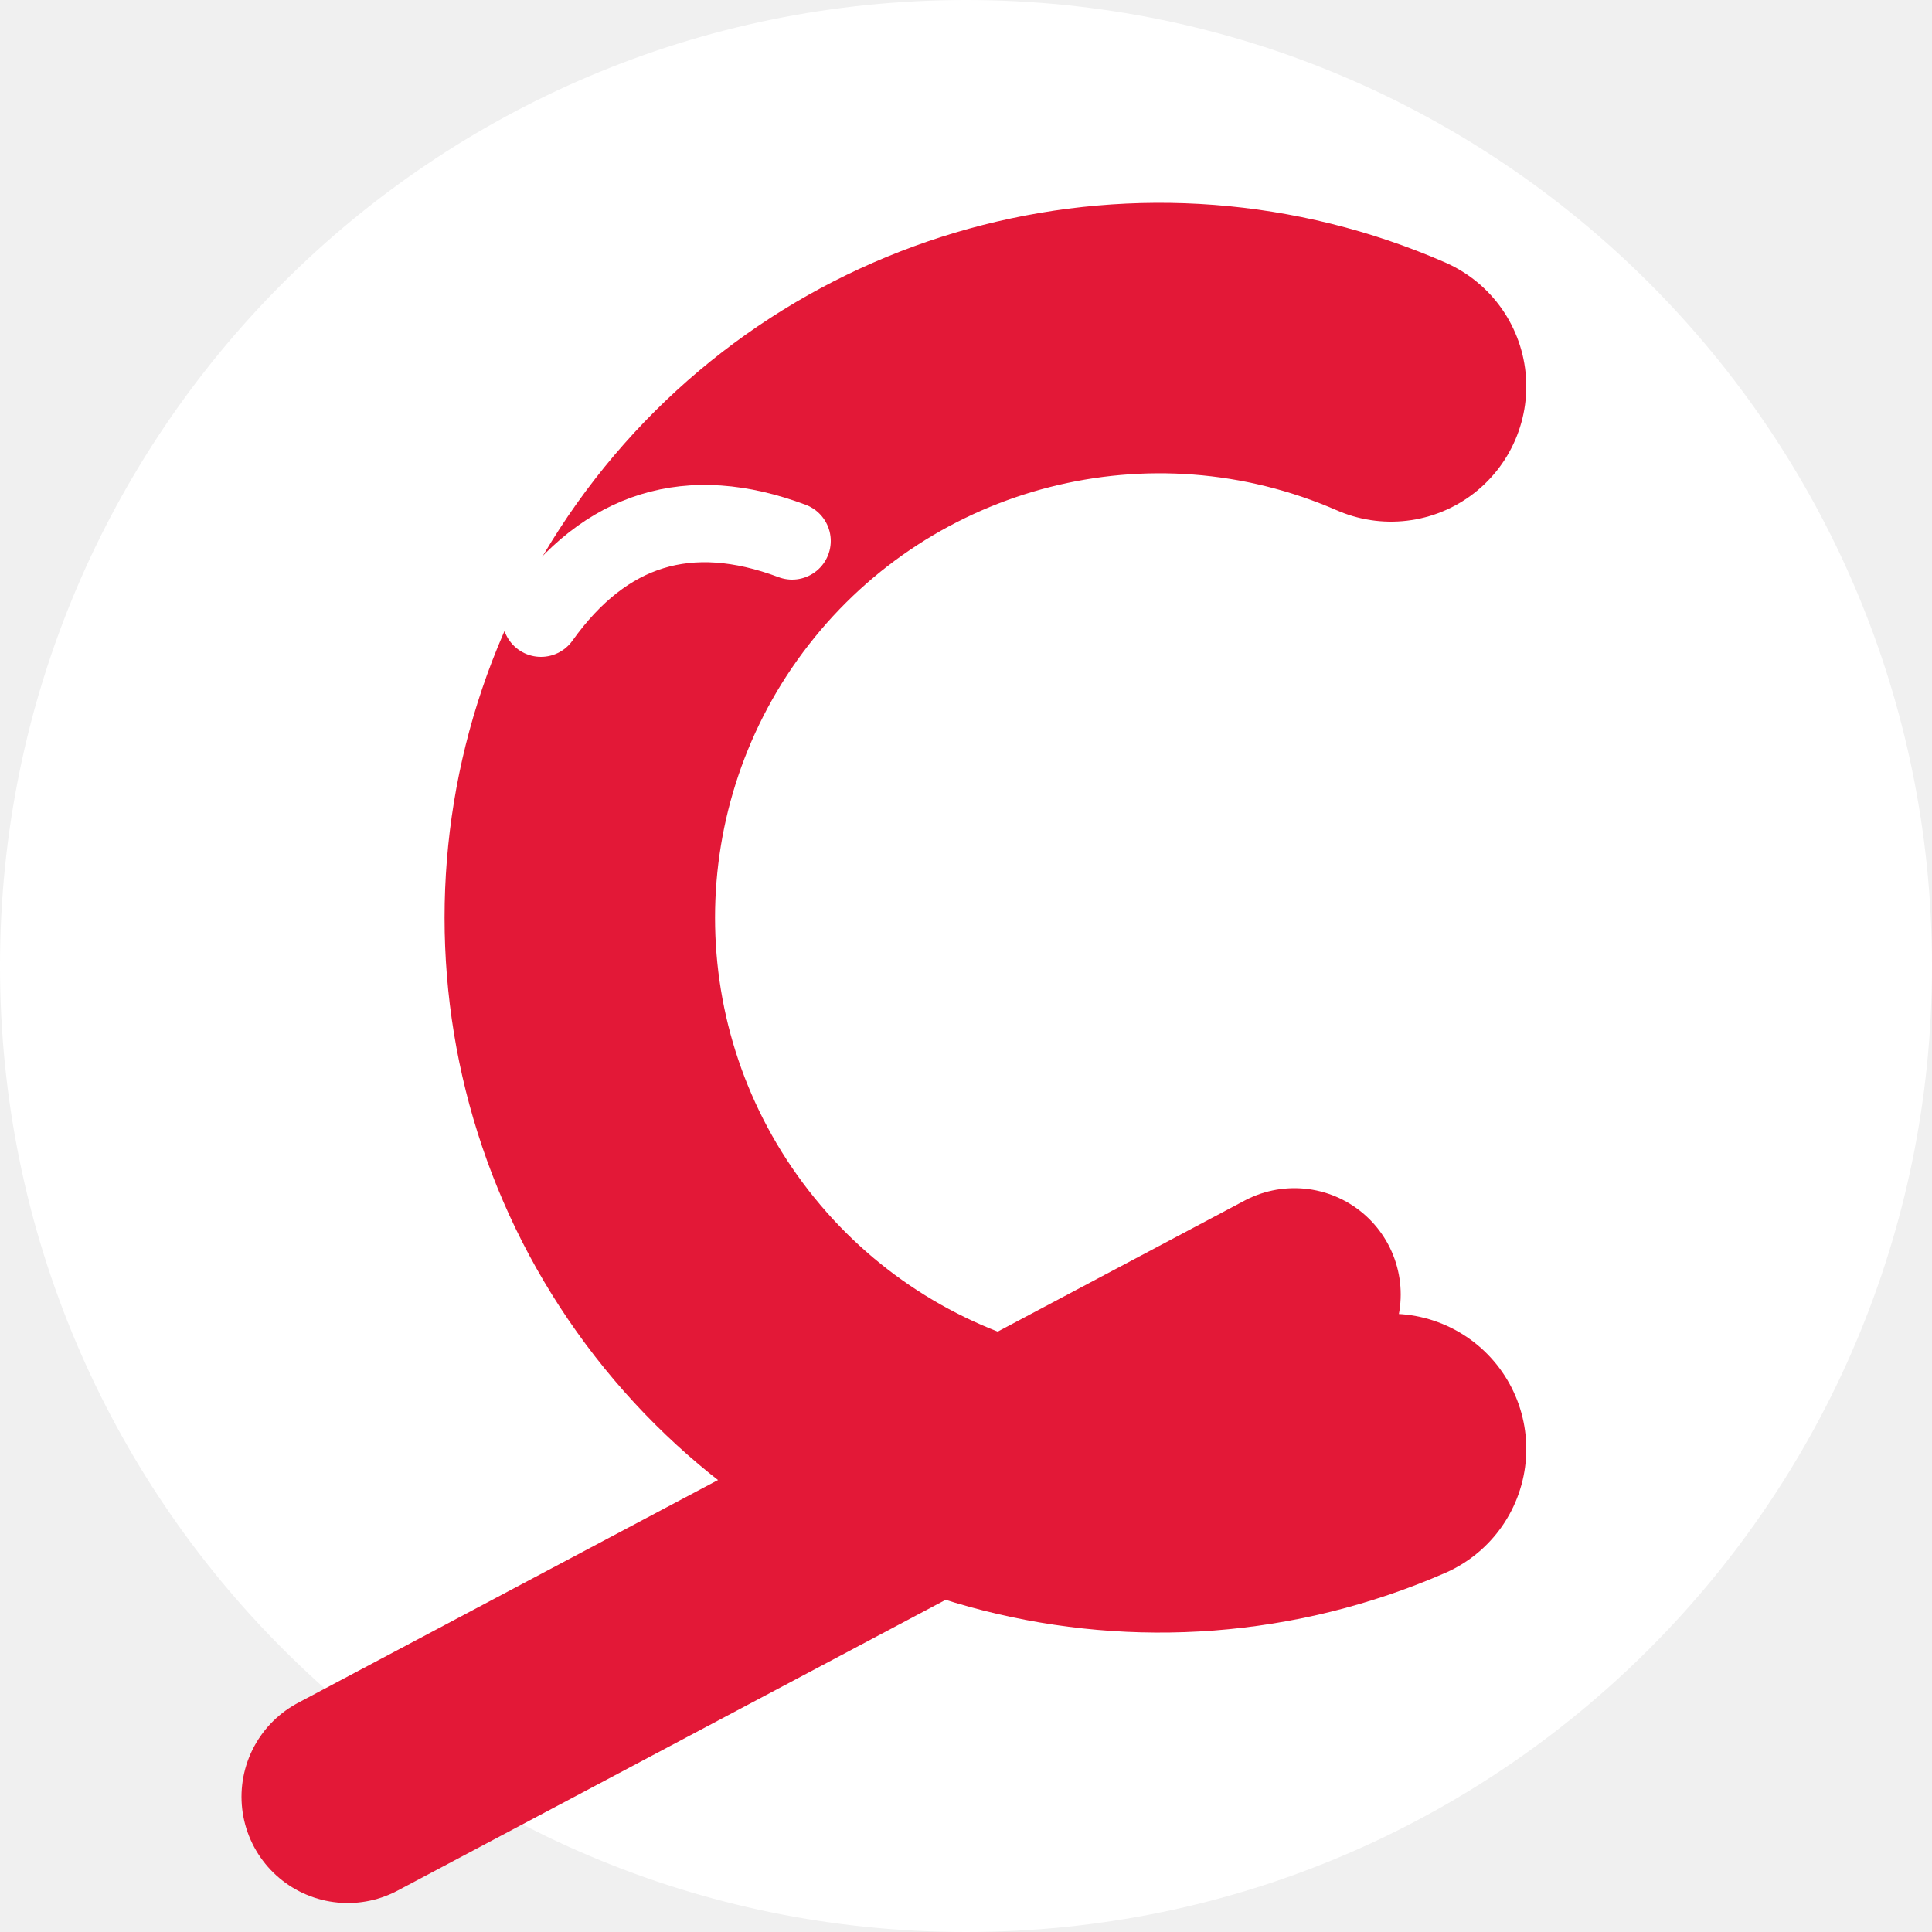
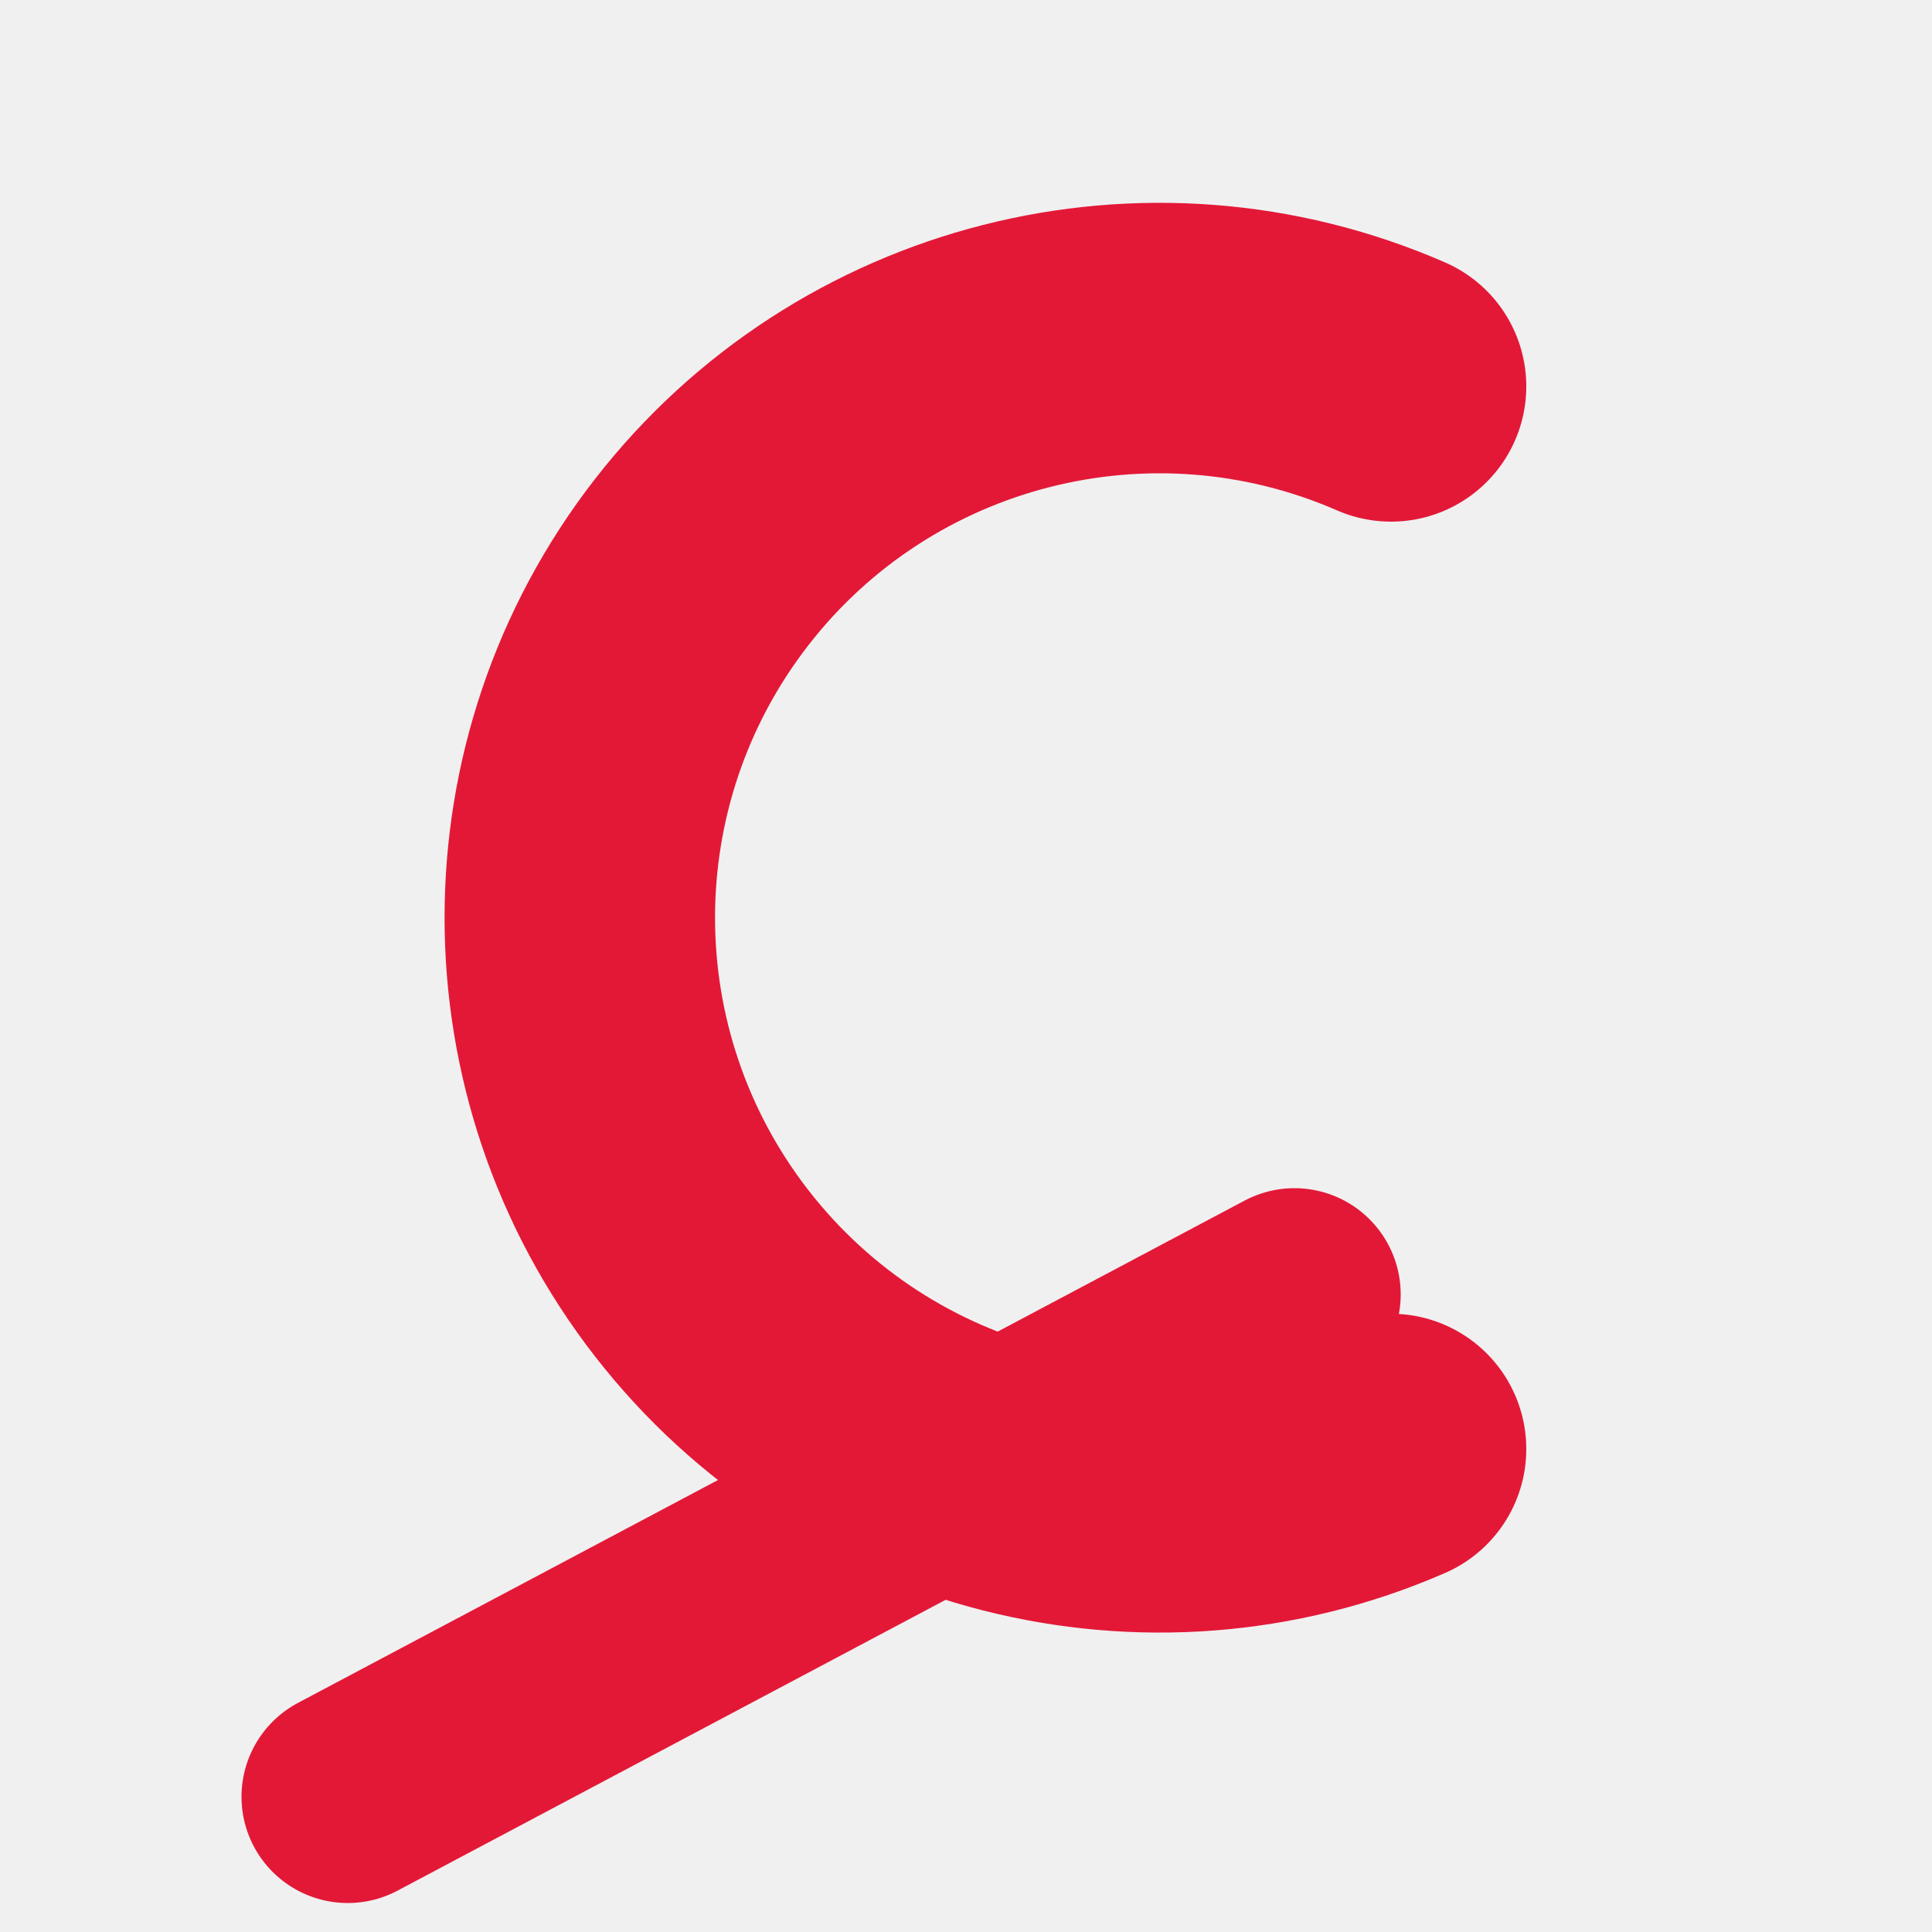
<svg xmlns="http://www.w3.org/2000/svg" viewBox="0 0 100 100" width="100" height="100">
-   <circle cx="50" cy="50" r="50" fill="white" />
  <line x1="67" y1="67" x2="18" y2="93" stroke="#e31837" stroke-width="11" stroke-linecap="round" />
  <path d="M 72 20 A 30 30 0 1 0 72 75" stroke="#e31837" stroke-width="14" fill="none" stroke-linecap="round" />
-   <path d="M 28 32 Q 33 25 41 28" stroke="white" stroke-width="4" fill="none" stroke-linecap="round" />
</svg>
